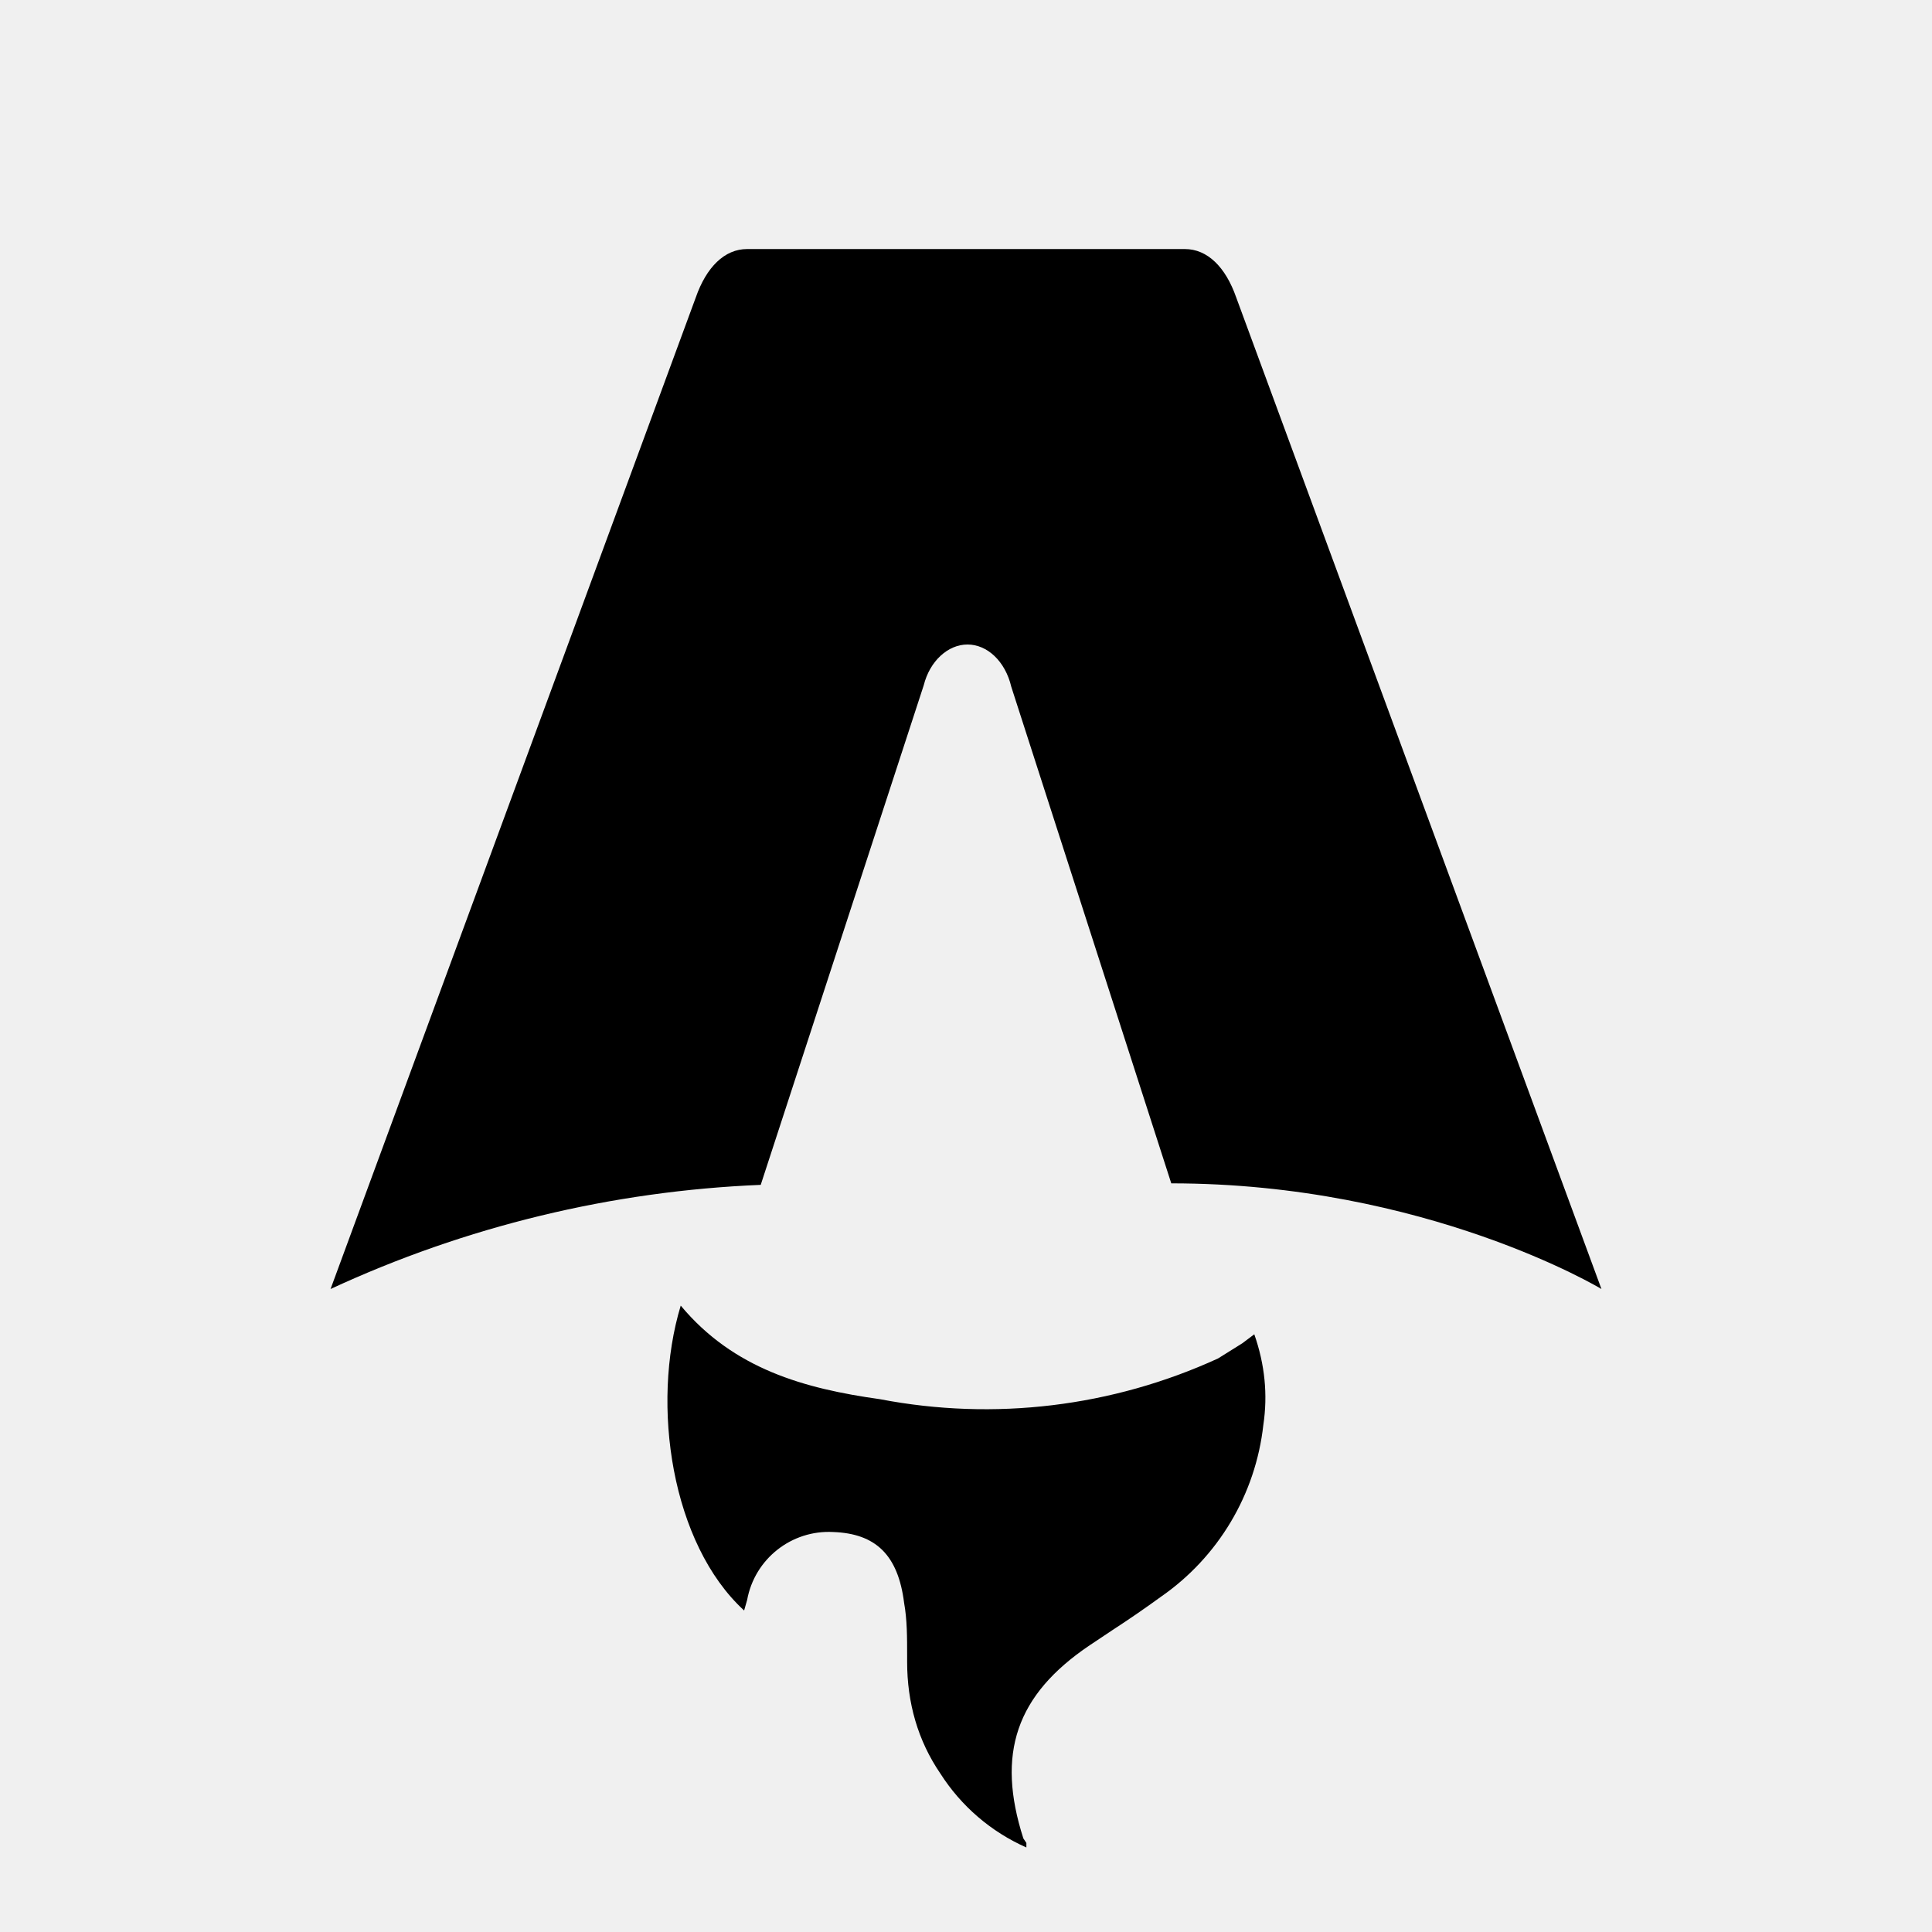
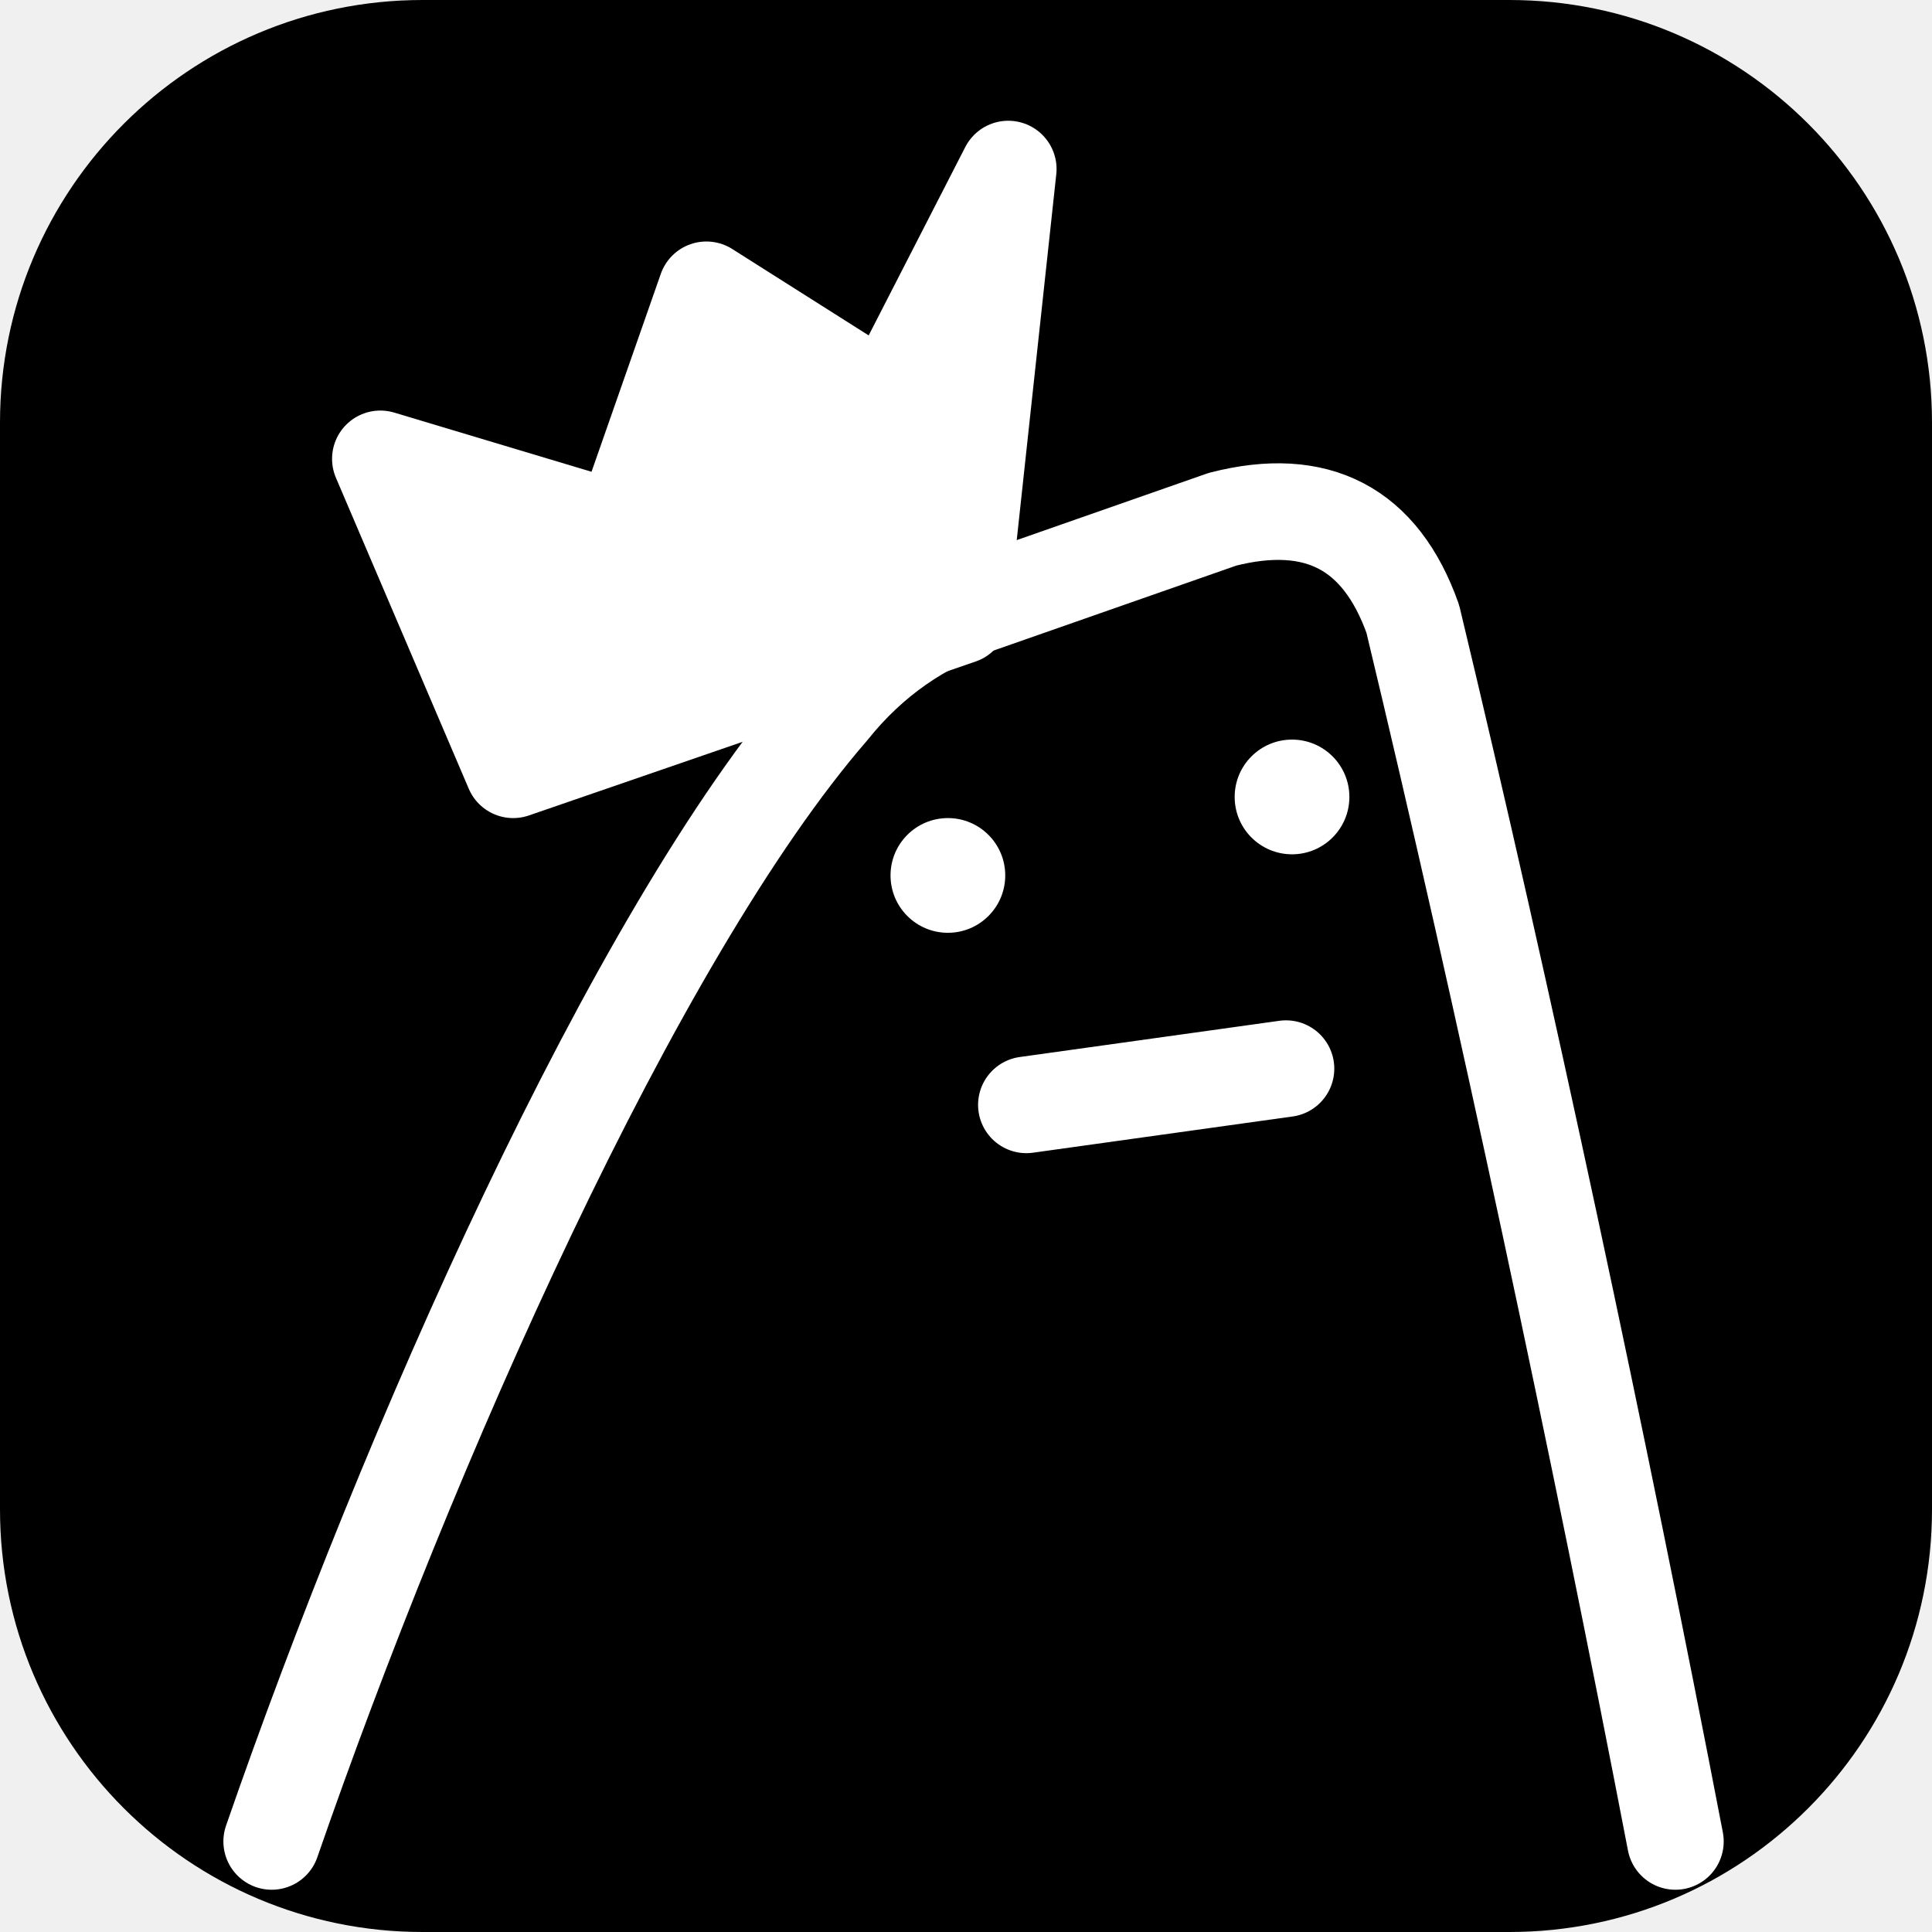
- <svg xmlns="http://www.w3.org/2000/svg" fill="none" viewBox="0 0 128 128">
-   <path d="M50.4 78.5a75.1 75.1 0 0 0-28.5 6.9l24.2-65.7c.7-2 1.9-3.2 3.4-3.2h29c1.5 0 2.7 1.2 3.4 3.2l24.2 65.7s-11.6-7-28.5-7L67 45.5c-.4-1.7-1.6-2.8-2.9-2.8-1.3 0-2.5 1.1-2.9 2.7L50.4 78.5Zm-1.1 28.2Zm-4.2-20.2c-2 6.6-.6 15.8 4.2 20.2a17.5 17.5 0 0 1 .2-.7 5.5 5.5 0 0 1 5.7-4.5c2.8.1 4.3 1.5 4.7 4.7.2 1.1.2 2.3.2 3.5v.4c0 2.7.7 5.2 2.2 7.4a13 13 0 0 0 5.7 4.9v-.3l-.2-.3c-1.8-5.6-.5-9.5 4.4-12.8l1.5-1a73 73 0 0 0 3.2-2.2 16 16 0 0 0 6.8-11.4c.3-2 .1-4-.6-6l-.8.6-1.6 1a37 37 0 0 1-22.4 2.7c-5-.7-9.7-2-13.2-6.2Z" />
-   <style>
-         path { fill: #000; }
-         @media (prefers-color-scheme: dark) {
-             path { fill: #FFF; }
-         }
-     </style>
+ <svg xmlns="http://www.w3.org/2000/svg" viewBox="0 0 64 64" fill="none" stroke="#fff" stroke-width="3.2" stroke-linecap="round" stroke-linejoin="round">
+   <rect width="64" height="64" rx="14" fill="#000" stroke="none" />
+   <path d="M9 61C13.5 48 21 31 27.5 23.5Q29.5 21 32.5 20L40.5 17.2Q45.2 16 46.8 20.5C49.8 33 53 48 55.5 61" />
+   <path d="M17 25.5L12.6 15.2L20.6 17.6L23.4 9.6L29.4 13.4L33.4 5.6L31.8 20.4Z" fill="#fff" />
+   <circle cx="31.4" cy="29" r="1.9" fill="#fff" stroke="none" />
+   <circle cx="42.8" cy="26.4" r="1.9" fill="#fff" stroke="none" />
+   <path d="M34 36.6L42.6 35.4" />
</svg>
